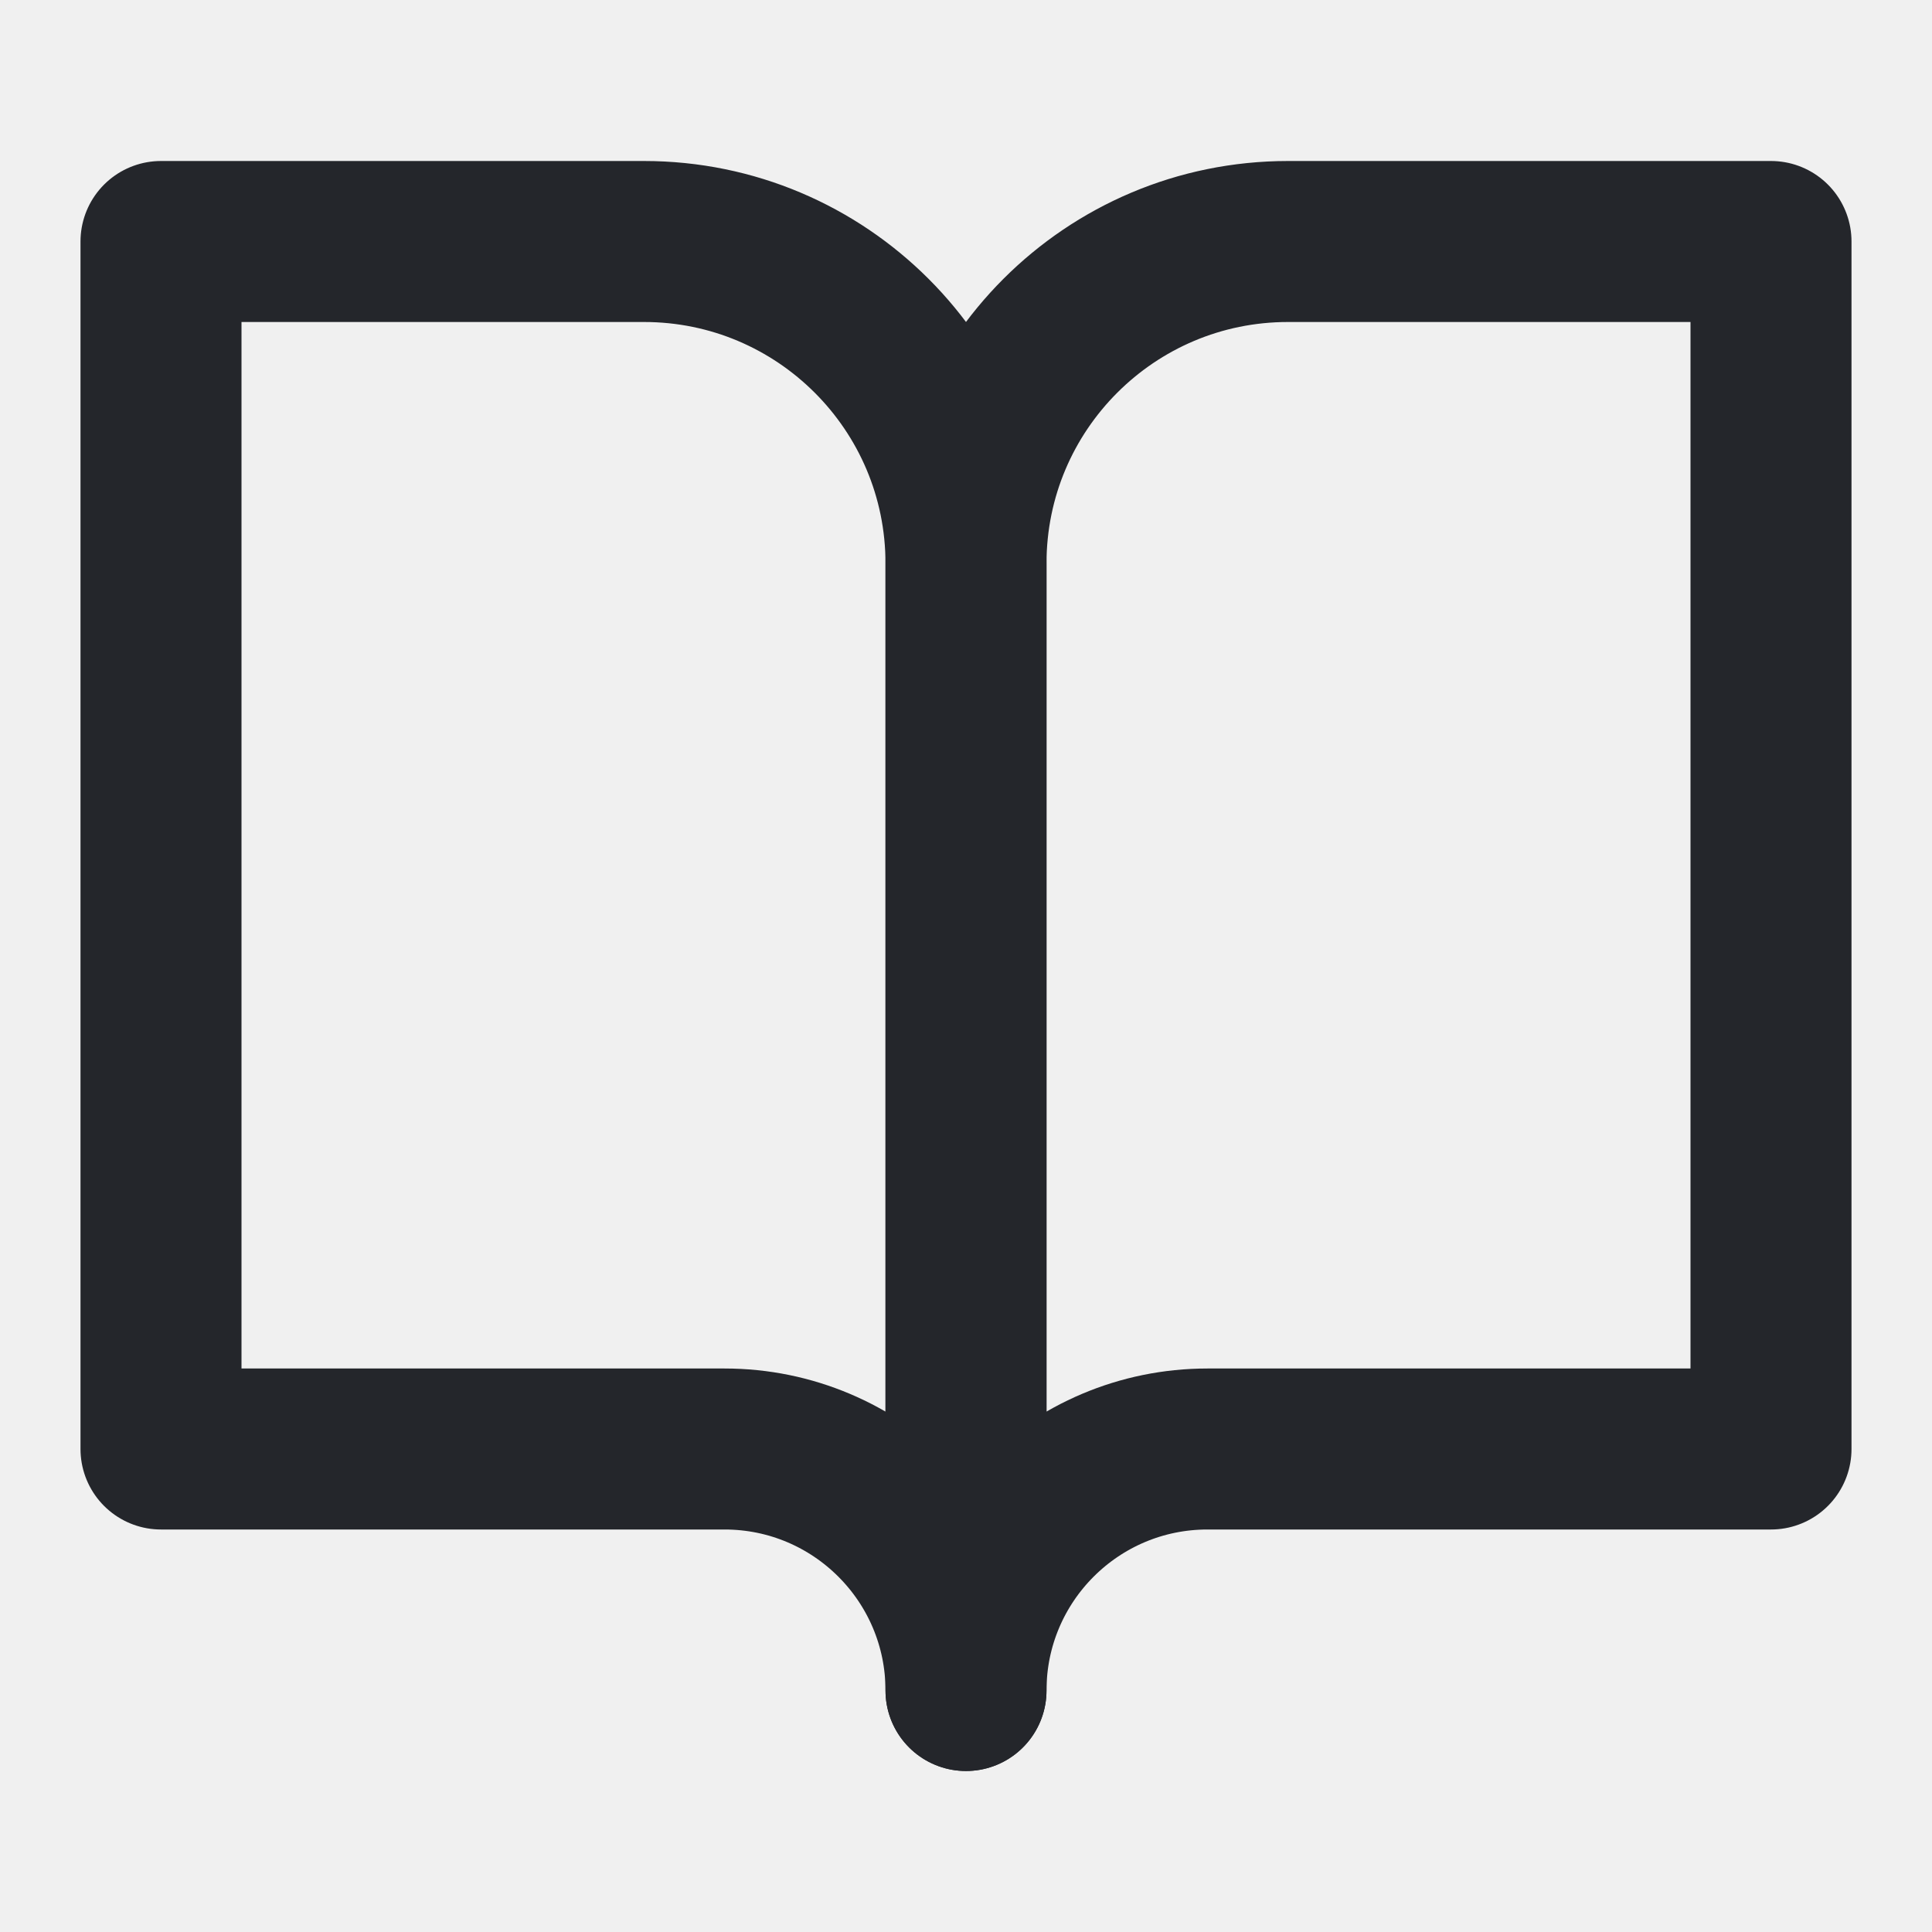
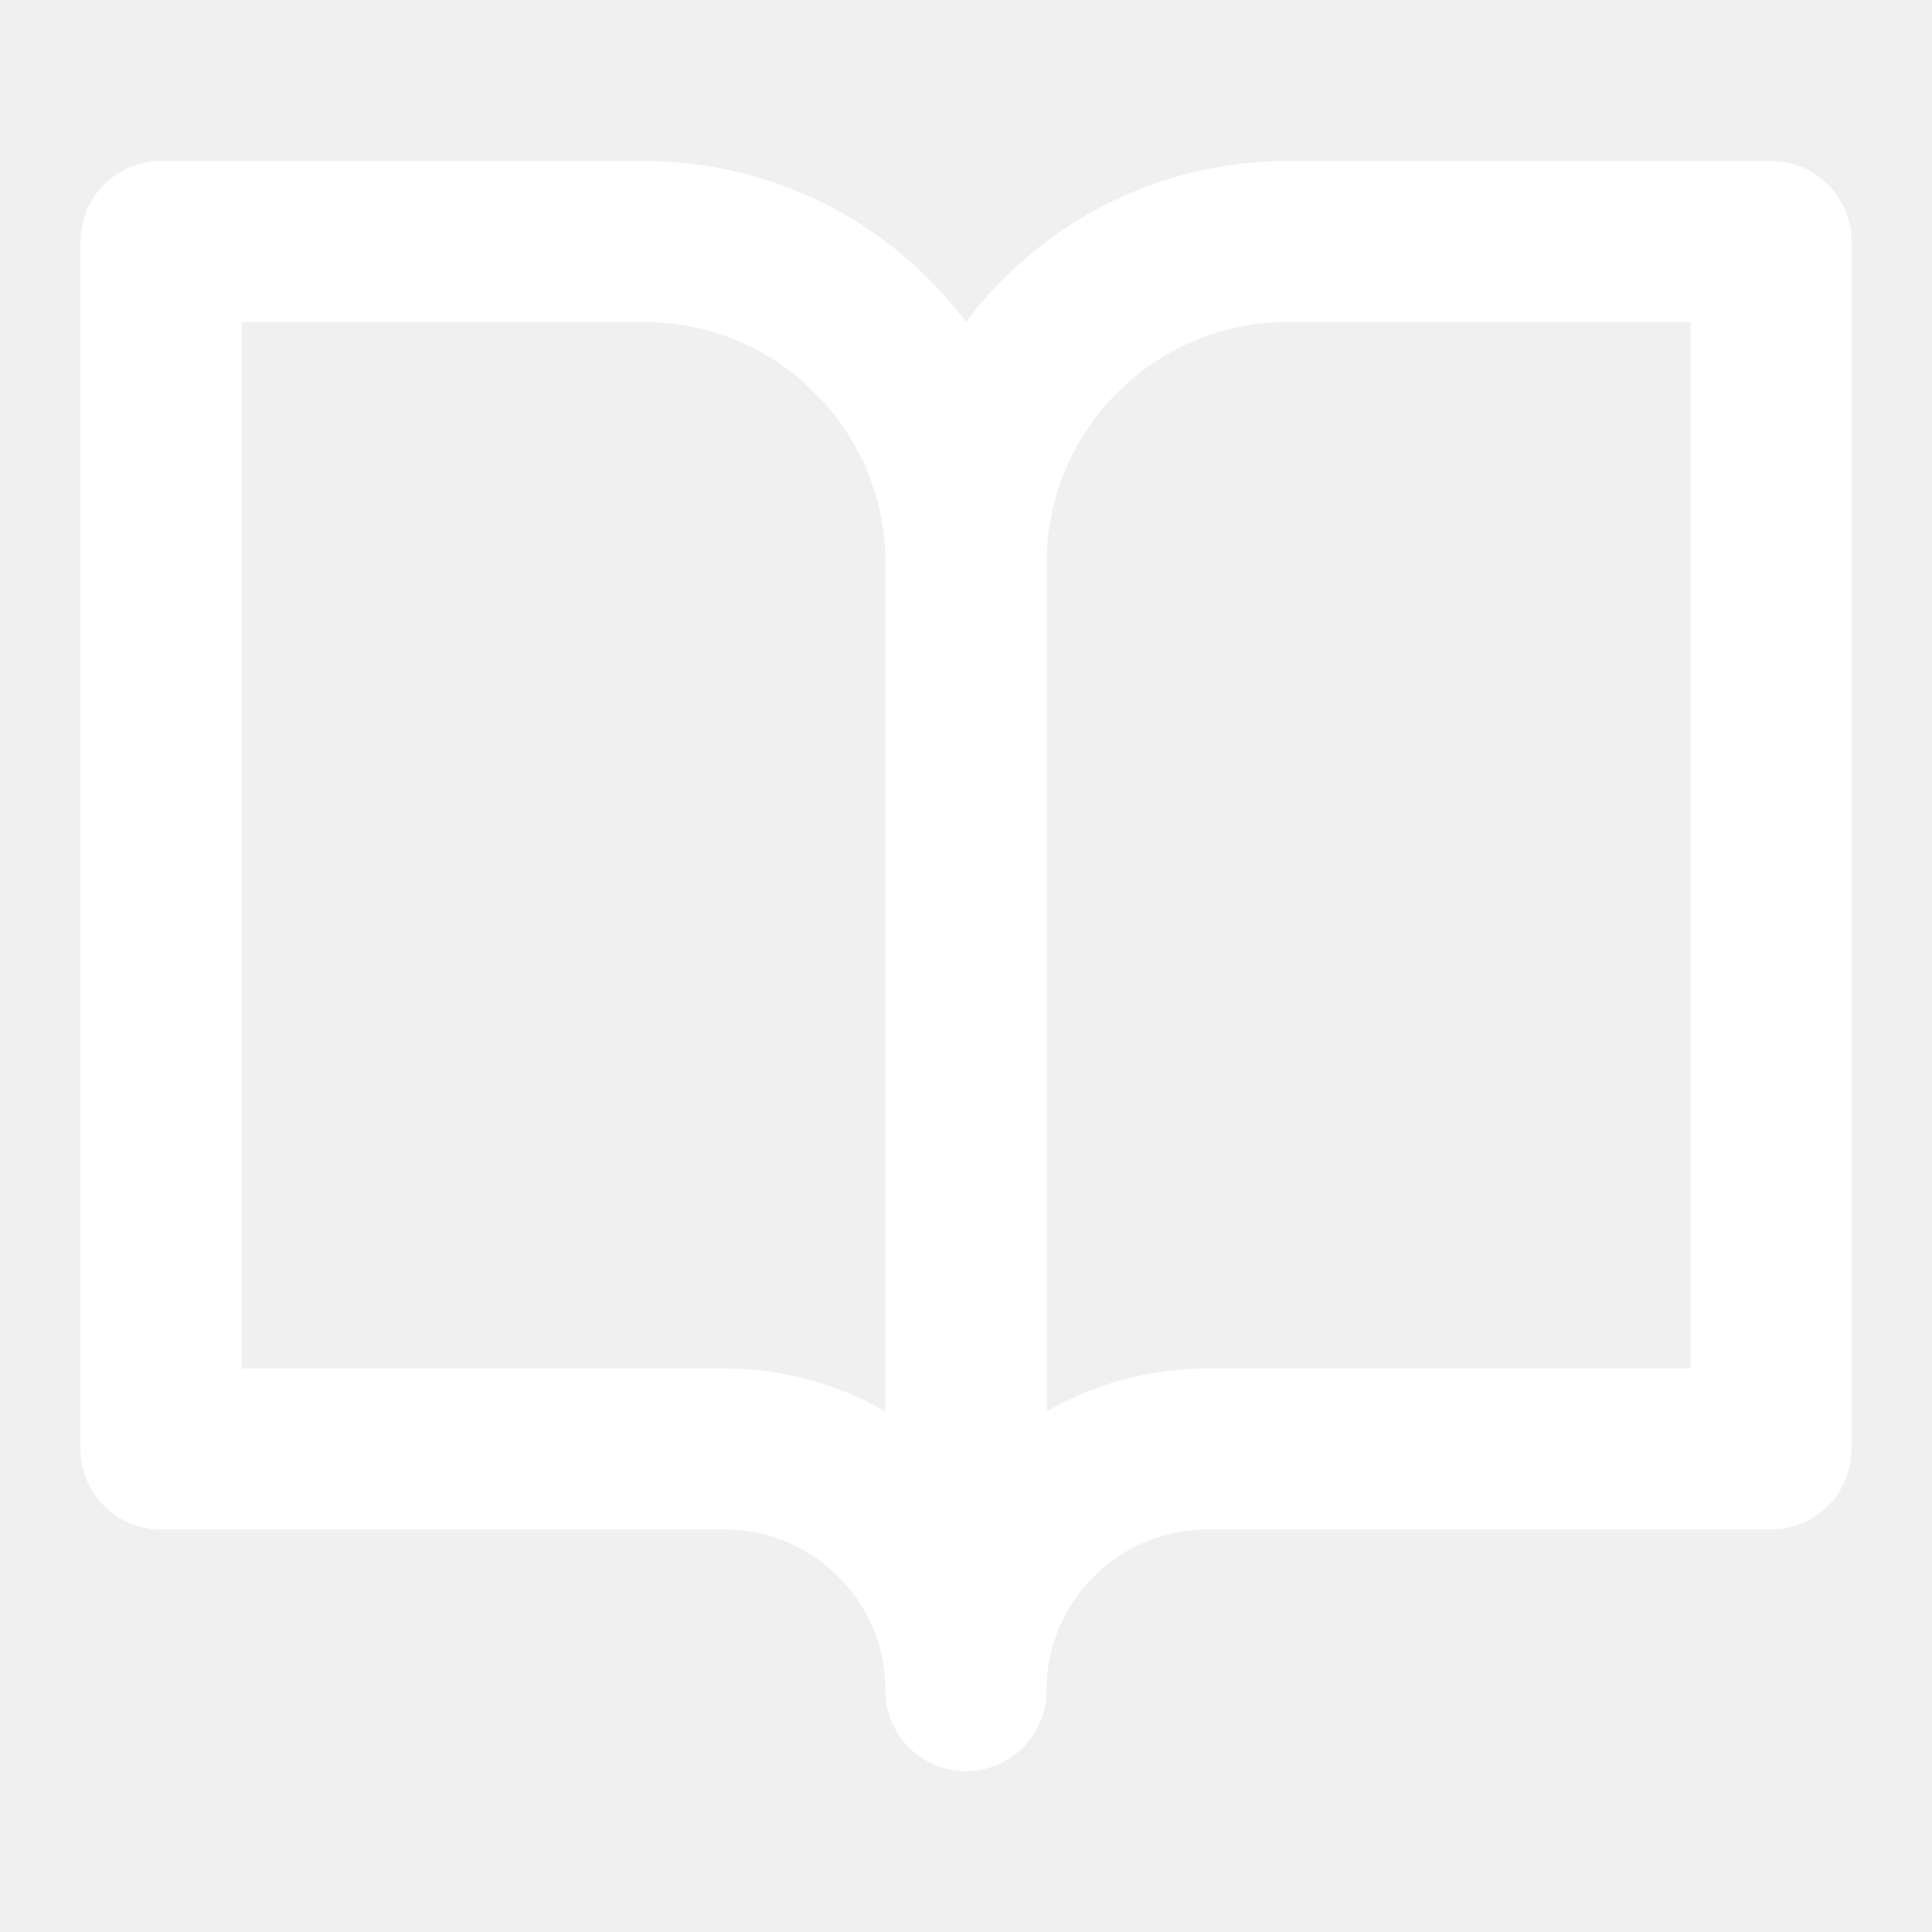
- <svg xmlns="http://www.w3.org/2000/svg" width="24" height="24" viewBox="0 0 24 24" fill="none" stroke="#24262b" stroke-width="2" stroke-linecap="round" stroke-linejoin="round">
+ <svg xmlns="http://www.w3.org/2000/svg" viewBox="0 0 24 24" fill="none" stroke="white" stroke-width="2" stroke-linecap="round" stroke-linejoin="round">
  <path d="M2 3h6a4 4 0 0 1 4 4v14a3 3 0 0 0-3-3H2z" />
  <path d="M22 3h-6a4 4 0 0 0-4 4v14a3 3 0 0 1 3-3h7z" />
</svg>
